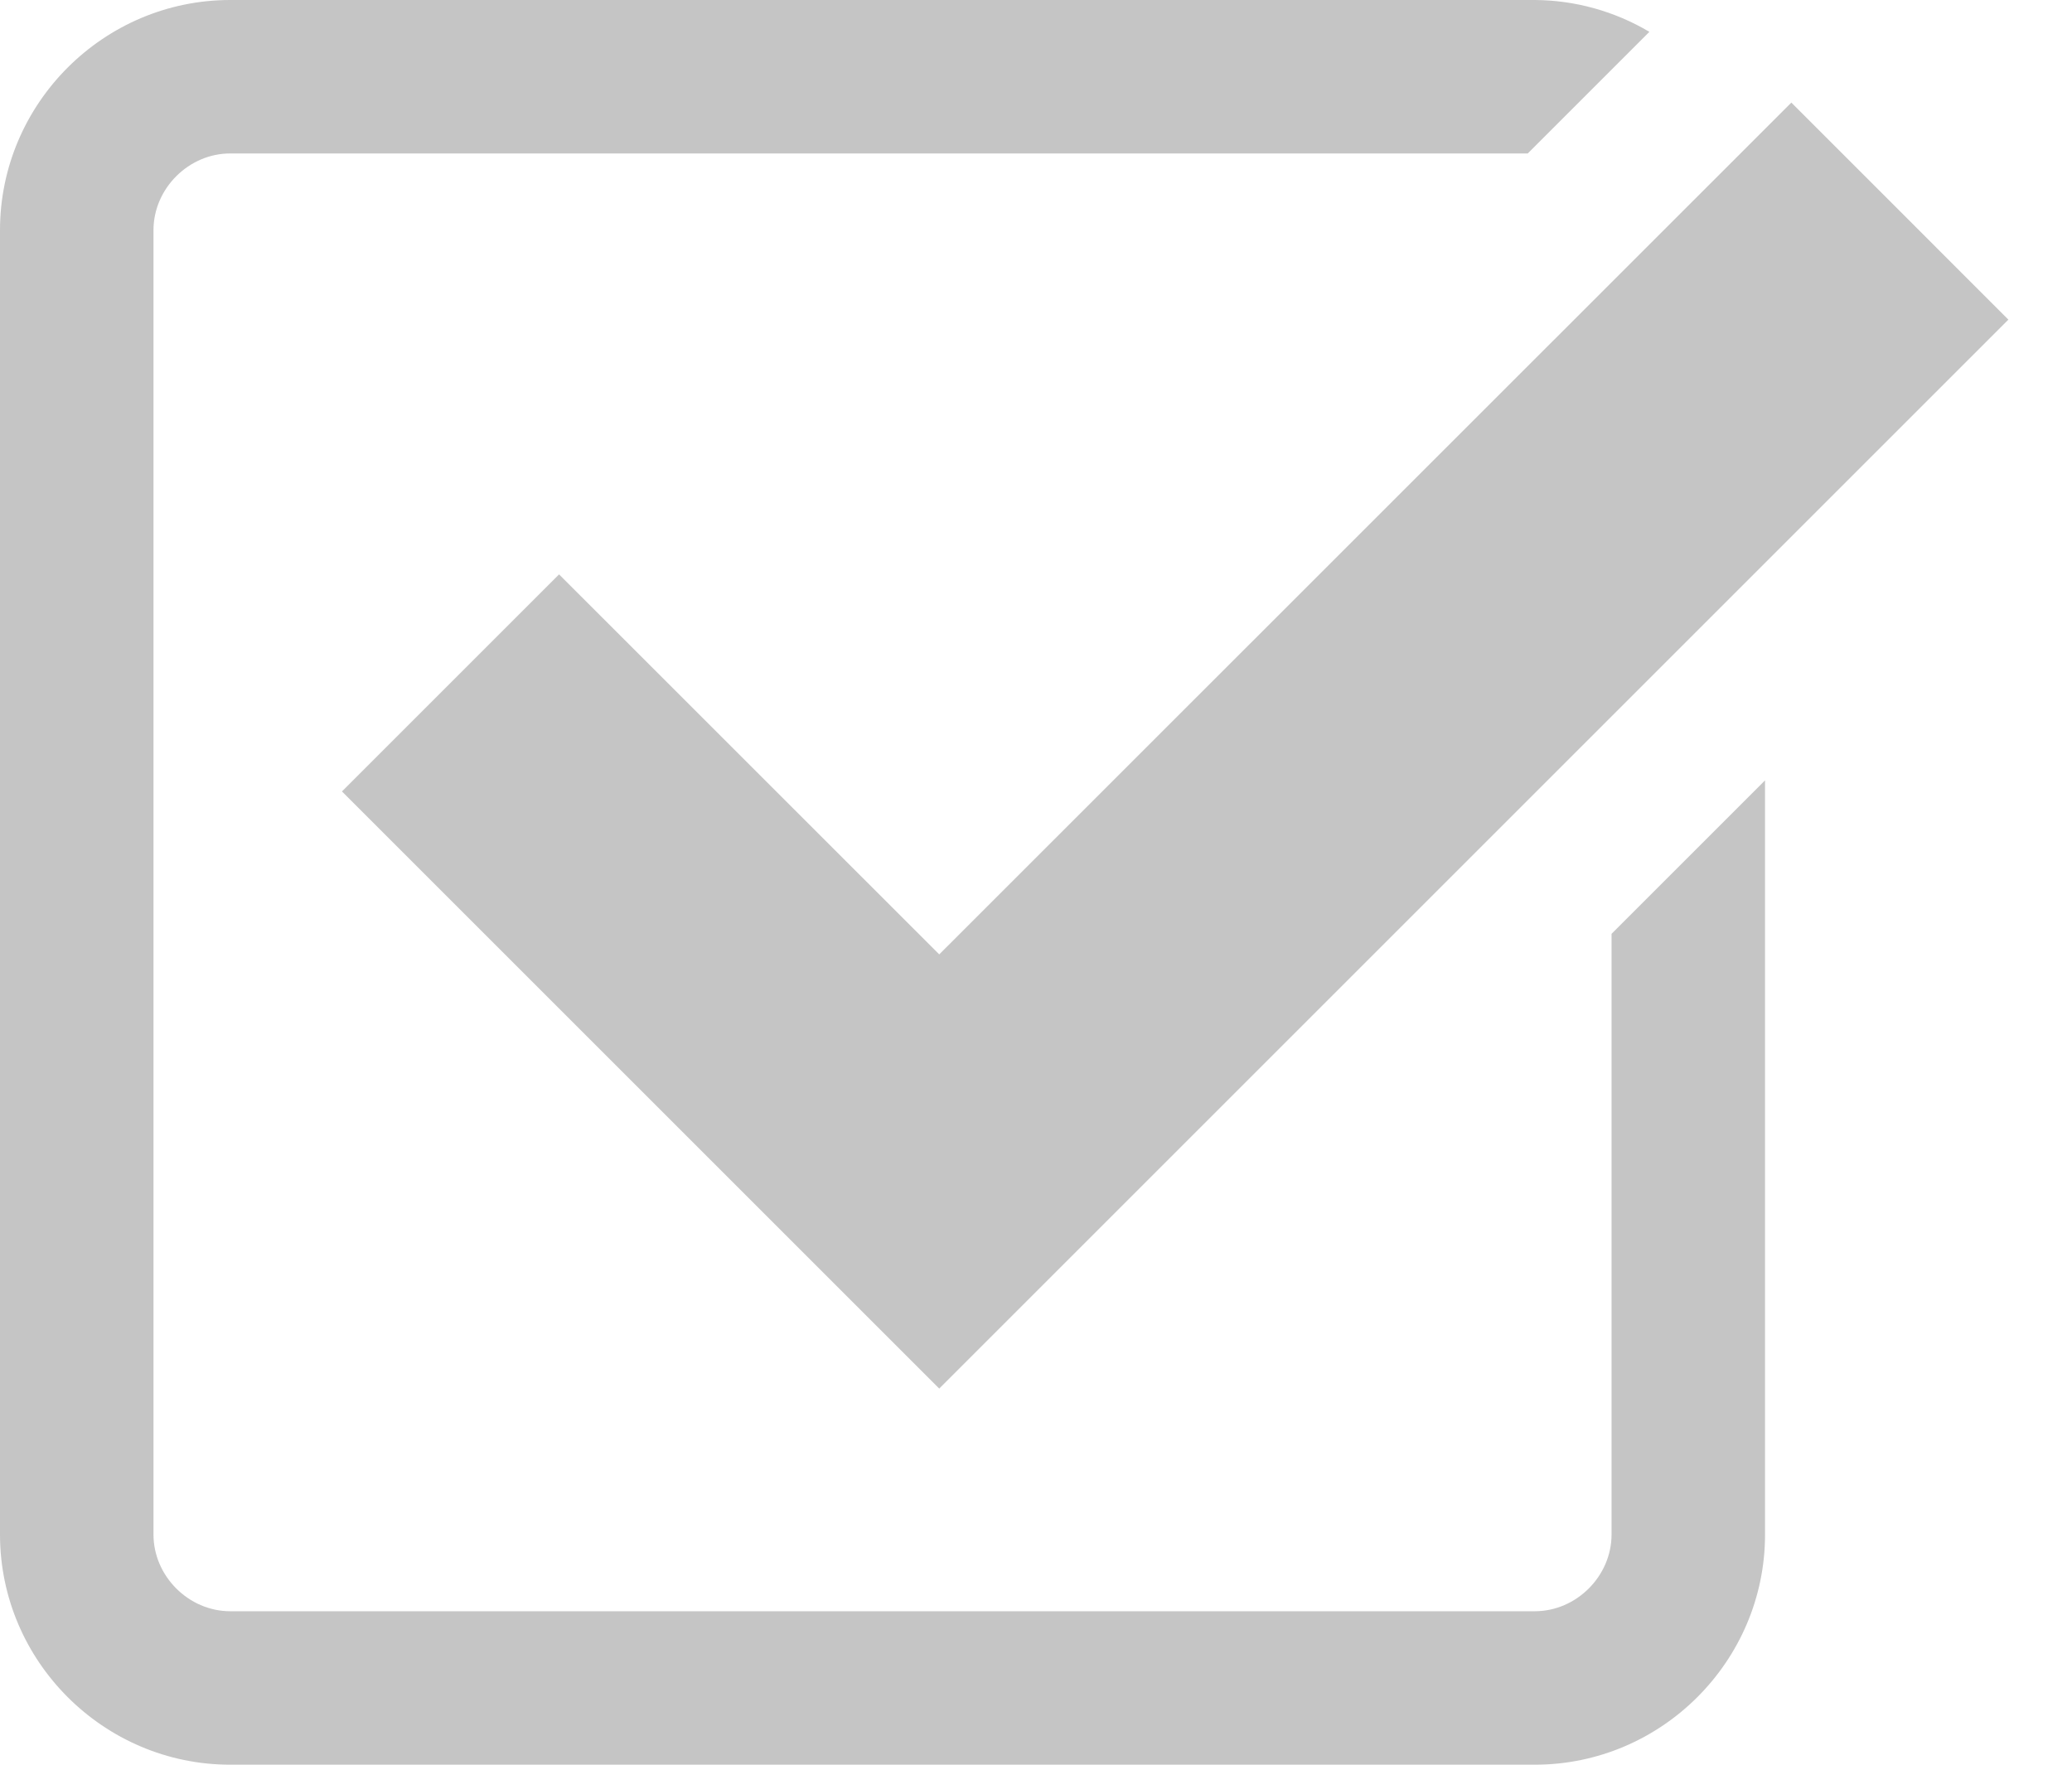
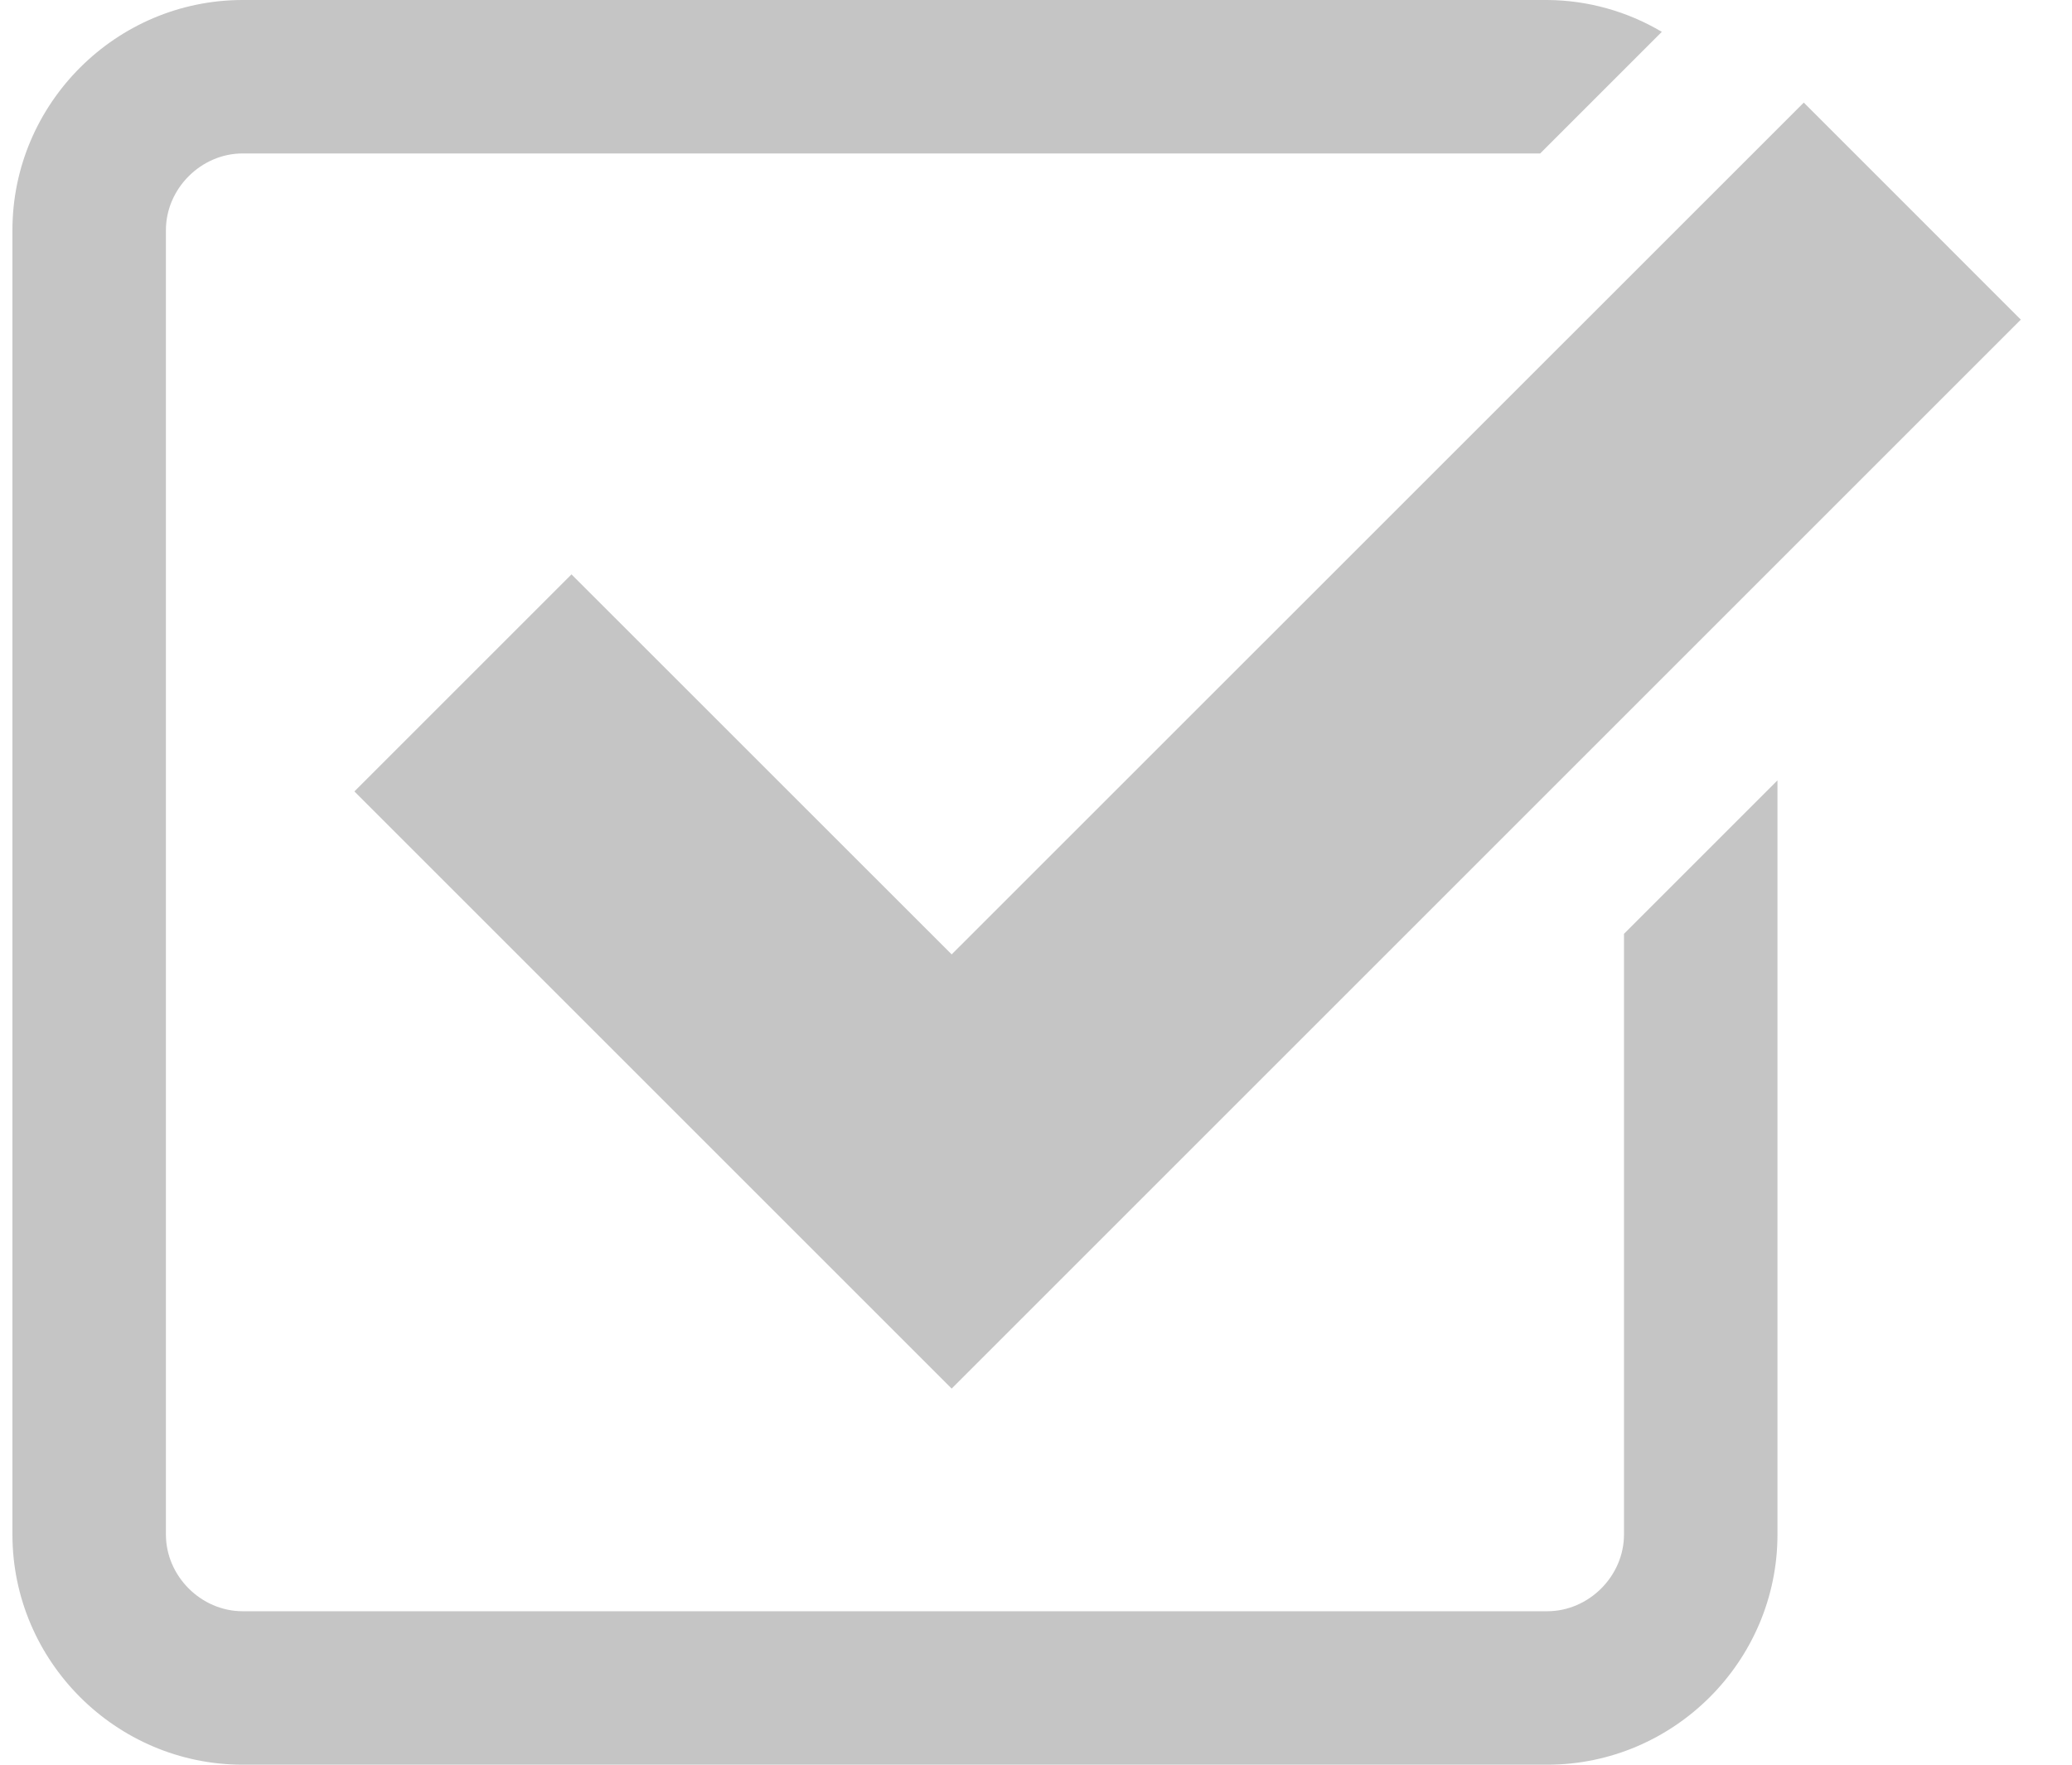
<svg xmlns="http://www.w3.org/2000/svg" width="27" height="23" viewBox="0 0 27 23" fill="none">
-   <path d="M7.285 7.486L4.456 10.315L12.239 18.098L26.171 4.166L23.343 1.337L12.239 12.439L7.285 7.486Z" fill="#C5C5C5" />
-   <path d="M21 20C21 20.542 20.542 21 20 21H3C2.458 21 2 20.542 2 20V3C2 2.458 2.458 2 3 2H19.908L21.493 0.415C21.041 0.147 20.526 0.003 20 0H3C1.35 0 0 1.35 0 3V20C0 21.65 1.35 23 3 23H20C21.65 23 23 21.65 23 20V10.171L21 12.171V20Z" fill="#C5C5C5" />
+   <path d="M7.447 7.486L4.618 10.315L12.401 18.098L26.333 4.166L23.505 1.337L12.401 12.439L7.447 7.486Z" fill="#C5C5C5" />
+   <path d="M21.162 20C21.162 20.542 20.704 21 20.162 21H3.162C2.62 21 2.162 20.542 2.162 20V3C2.162 2.458 2.62 2 3.162 2H20.07L21.655 0.415C21.203 0.147 20.688 0.003 20.162 0H3.162C1.512 0 0.162 1.35 0.162 3V20C0.162 21.65 1.512 23 3.162 23H20.162C21.812 23 23.162 21.65 23.162 20V10.171L21.162 12.171V20Z" fill="#C5C5C5" />
</svg>
